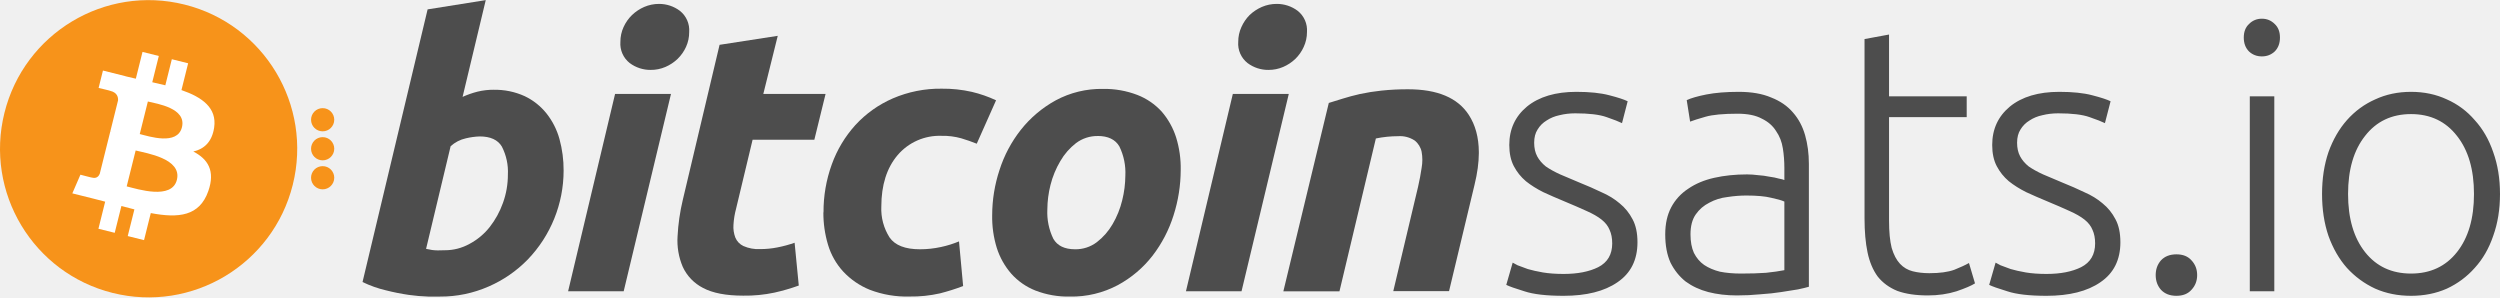
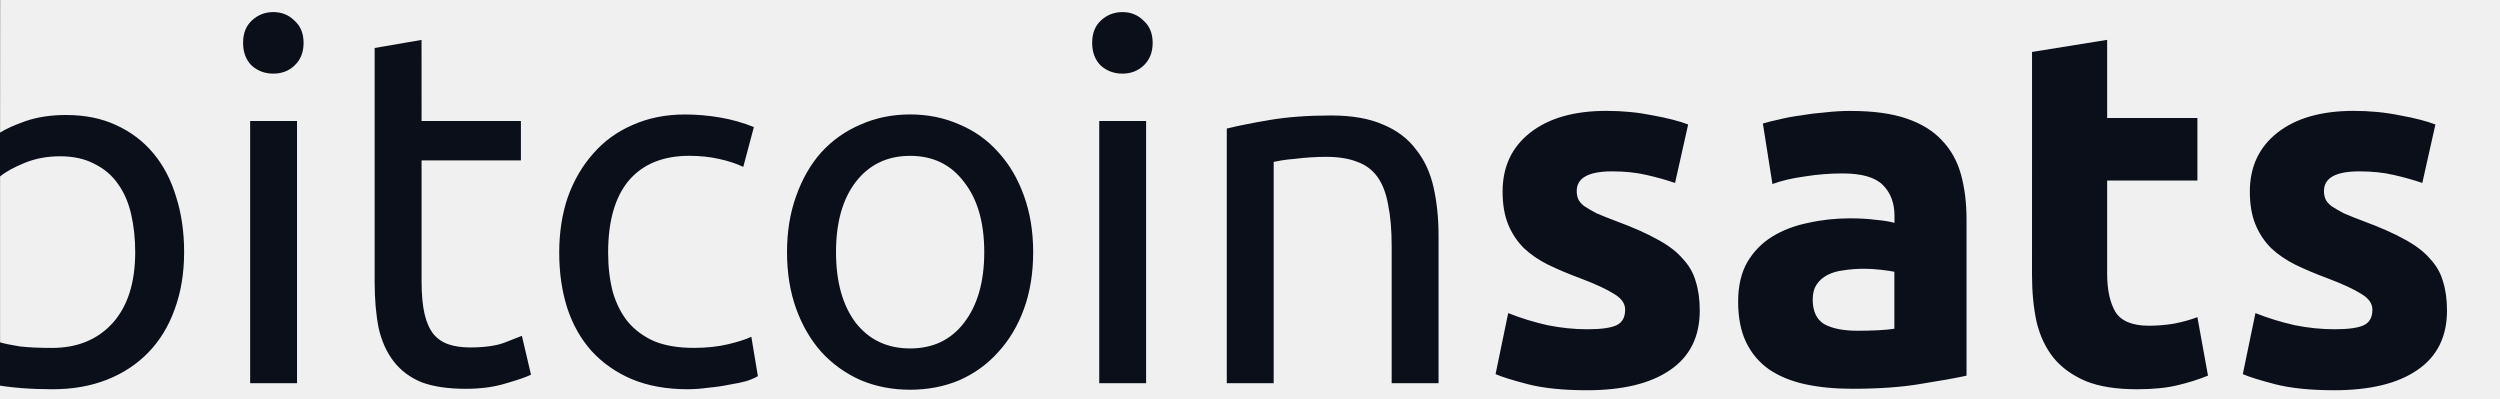
- <svg xmlns="http://www.w3.org/2000/svg" viewBox="0 0 34481.148 4100.146" width="1000" height="119" preserveAspectRatio="xMidYMid meet" role="img" aria-label="bitcoinsats.io">
-   <g transform="translate(0.151321,-0.046)" id="g10">
-     <g id="bitcoin-coin" transform="matrix(64.0625,0,0,64.0625,0.00630876,-0.00301984)">
-       <path fill="#f7931a" d="M 63.033,39.744 C 58.759,56.887 41.396,67.32 24.251,63.045 7.113,58.771 -3.32,41.407 0.956,24.265 5.228,7.12 22.591,-3.314 39.731,0.96 56.875,5.234 67.307,22.6 63.033,39.744 Z" id="path1" />
-       <path fill="#ffffff" d="M 46.103,27.444 C 46.74,23.186 43.498,20.897 39.065,19.37 l 1.438,-5.768 -3.511,-0.875 -1.4,5.616 c -0.923,-0.23 -1.871,-0.447 -2.813,-0.662 l 1.41,-5.653 -3.509,-0.875 -1.439,5.766 c -0.764,-0.174 -1.514,-0.346 -2.242,-0.527 l 0.004,-0.018 -4.842,-1.209 -0.934,3.75 c 0,0 2.605,0.597 2.55,0.634 1.422,0.355 1.679,1.296 1.636,2.042 l -1.638,6.571 c 0.098,0.025 0.225,0.061 0.365,0.117 -0.117,-0.029 -0.242,-0.061 -0.371,-0.092 l -2.296,9.205 c -0.174,0.432 -0.615,1.08 -1.609,0.834 0.035,0.051 -2.552,-0.637 -2.552,-0.637 l -1.743,4.019 4.569,1.139 c 0.85,0.213 1.683,0.436 2.503,0.646 l -1.453,5.834 3.507,0.875 1.439,-5.772 c 0.958,0.26 1.888,0.5 2.798,0.726 l -1.434,5.745 3.511,0.875 1.453,-5.823 c 5.987,1.133 10.489,0.676 12.384,-4.739 1.527,-4.36 -0.076,-6.875 -3.226,-8.515 2.294,-0.529 4.022,-2.038 4.483,-5.155 z m -8.022,11.249 c -1.085,4.36 -8.426,2.003 -10.806,1.412 l 1.928,-7.729 c 2.38,0.594 10.012,1.77 8.878,6.317 z m 1.086,-11.312 c -0.99,3.966 -7.1,1.951 -9.082,1.457 l 1.748,-7.01 c 1.982,0.494 8.365,1.416 7.334,5.553 z" id="path2" />
+ <svg xmlns="http://www.w3.org/2000/svg" width="238px" height="37.92px" viewBox="1.181 0.203 62.967 10.033" role="img" aria-labelledby="logo-title">
+   <g transform="translate(-25.99013,-76.20947)">
+     <g fill="#0b0f19" aria-label="bitcoinsats">
+       <path d="m 27.171,79.753 q 0.216,-0.14 0.648,-0.292 0.445,-0.152 1.016,-0.152 0.711,0 1.257,0.254 0.559,0.254 0.94,0.711 0.381,0.457 0.572,1.092 0.203,0.635 0.203,1.397 0,0.8 -0.241,1.448 -0.229,0.635 -0.66,1.079 -0.432,0.445 -1.041,0.686 -0.61,0.241 -1.372,0.241 -0.826,0 -1.46,-0.114 -0.635,-0.114 -1.041,-0.229 v -9.461 l 1.181,-0.203 z m 0,5.283 q 0.178,0.051 0.495,0.102 0.33,0.038 0.813,0.038 0.953,0 1.524,-0.622 0.572,-0.635 0.572,-1.791 0,-0.508 -0.102,-0.953 -0.102,-0.445 -0.33,-0.762 -0.229,-0.33 -0.597,-0.508 -0.356,-0.191 -0.864,-0.191 -0.483,0 -0.889,0.165 -0.406,0.165 -0.622,0.343 z m 7.48,1.029 h -1.181 v -6.604 h 1.181 z m -0.597,-7.798 q -0.318,0 -0.546,-0.203 -0.216,-0.216 -0.216,-0.572 0,-0.356 0.216,-0.559 0.229,-0.216 0.546,-0.216 0.318,0 0.533,0.216 0.229,0.203 0.229,0.559 0,0.356 -0.229,0.572 -0.216,0.203 -0.533,0.203 z m 3.734,1.194 h 2.502 v 0.991 h -2.502 v 3.048 q 0,0.495 0.076,0.826 0.076,0.318 0.229,0.508 0.152,0.178 0.381,0.254 0.229,0.076 0.533,0.076 0.533,0 0.851,-0.114 0.33,-0.127 0.457,-0.178 l 0.229,0.978 q -0.178,0.089 -0.622,0.216 -0.445,0.14 -1.016,0.14 -0.673,0 -1.118,-0.165 -0.432,-0.178 -0.699,-0.521 -0.267,-0.343 -0.381,-0.838 -0.102,-0.508 -0.102,-1.168 v -5.893 l 1.181,-0.203 z m 6.706,6.756 q -0.8,0 -1.41,-0.254 -0.597,-0.254 -1.016,-0.711 -0.406,-0.457 -0.61,-1.079 -0.203,-0.635 -0.203,-1.397 0,-0.762 0.216,-1.397 0.229,-0.635 0.635,-1.092 0.406,-0.47 0.991,-0.724 0.597,-0.267 1.321,-0.267 0.445,0 0.889,0.076 0.445,0.076 0.851,0.241 l -0.267,1.003 q -0.267,-0.127 -0.622,-0.203 -0.343,-0.076 -0.737,-0.076 -0.991,0 -1.524,0.622 -0.521,0.622 -0.521,1.816 0,0.533 0.114,0.978 0.127,0.445 0.381,0.762 0.267,0.318 0.673,0.495 0.406,0.165 0.991,0.165 0.47,0 0.851,-0.089 0.381,-0.089 0.597,-0.191 l 0.165,0.991 q -0.102,0.064 -0.292,0.127 -0.191,0.051 -0.432,0.089 -0.241,0.051 -0.521,0.076 -0.267,0.038 -0.521,0.038 z m 8.699,-3.454 q 0,0.787 -0.229,1.422 -0.229,0.635 -0.648,1.092 -0.406,0.457 -0.978,0.711 -0.572,0.241 -1.245,0.241 -0.673,0 -1.245,-0.241 -0.572,-0.254 -0.991,-0.711 -0.406,-0.457 -0.635,-1.092 -0.229,-0.635 -0.229,-1.422 0,-0.775 0.229,-1.41 0.229,-0.648 0.635,-1.105 0.419,-0.457 0.991,-0.699 0.572,-0.254 1.245,-0.254 0.673,0 1.245,0.254 0.572,0.241 0.978,0.699 0.419,0.457 0.648,1.105 0.229,0.635 0.229,1.41 z m -1.232,0 q 0,-1.118 -0.508,-1.765 -0.495,-0.66 -1.359,-0.66 -0.864,0 -1.372,0.66 -0.495,0.648 -0.495,1.765 0,1.118 0.495,1.778 0.508,0.648 1.372,0.648 0.864,0 1.359,-0.648 0.508,-0.66 0.508,-1.778 z m 4.077,3.302 h -1.181 v -6.604 h 1.181 z m -0.597,-7.798 q -0.318,0 -0.546,-0.203 -0.216,-0.216 -0.216,-0.572 0,-0.356 0.216,-0.559 0.229,-0.216 0.546,-0.216 0.318,0 0.533,0.216 0.229,0.203 0.229,0.559 0,0.356 -0.229,0.572 -0.216,0.203 -0.533,0.203 z m 2.629,1.384 q 0.406,-0.102 1.079,-0.216 0.673,-0.114 1.549,-0.114 0.787,0 1.308,0.229 0.521,0.216 0.826,0.622 0.318,0.394 0.445,0.953 0.127,0.559 0.127,1.232 v 3.708 h -1.181 v -3.454 q 0,-0.61 -0.089,-1.041 -0.076,-0.432 -0.267,-0.699 -0.191,-0.267 -0.508,-0.381 -0.318,-0.127 -0.787,-0.127 -0.191,0 -0.394,0.013 -0.203,0.013 -0.394,0.038 -0.178,0.013 -0.33,0.038 -0.14,0.025 -0.203,0.038 v 5.575 h -1.181 z" />
+       <path d="m 67.151,84.706 q 0.521,0 0.737,-0.102 0.216,-0.102 0.216,-0.394 0,-0.229 -0.279,-0.394 -0.279,-0.178 -0.851,-0.394 -0.445,-0.165 -0.813,-0.343 -0.356,-0.178 -0.61,-0.419 -0.254,-0.254 -0.394,-0.597 -0.14,-0.343 -0.14,-0.826 0,-0.94 0.699,-1.486 0.699,-0.546 1.918,-0.546 0.61,0 1.168,0.114 0.559,0.102 0.889,0.229 l -0.33,1.473 q -0.33,-0.114 -0.724,-0.203 -0.381,-0.089 -0.864,-0.089 -0.889,0 -0.889,0.495 0,0.114 0.038,0.203 0.038,0.089 0.152,0.178 0.114,0.076 0.305,0.178 0.203,0.089 0.508,0.203 0.622,0.229 1.029,0.457 0.406,0.216 0.635,0.483 0.241,0.254 0.33,0.572 0.102,0.318 0.102,0.737 0,0.991 -0.749,1.499 -0.737,0.508 -2.095,0.508 -0.889,0 -1.486,-0.152 -0.584,-0.152 -0.813,-0.254 l 0.318,-1.537 q 0.483,0.191 0.991,0.305 0.508,0.102 1.003,0.102 z m 6.795,0.038 q 0.279,0 0.533,-0.013 0.254,-0.013 0.406,-0.038 v -1.435 q -0.114,-0.025 -0.343,-0.051 -0.229,-0.025 -0.419,-0.025 -0.267,0 -0.508,0.038 -0.229,0.025 -0.406,0.114 -0.178,0.089 -0.279,0.241 -0.102,0.152 -0.102,0.381 0,0.445 0.292,0.622 0.305,0.165 0.826,0.165 z m -0.152,-5.537 q 0.838,0 1.397,0.191 0.559,0.191 0.889,0.546 0.343,0.356 0.483,0.864 0.14,0.508 0.14,1.13 v 3.937 q -0.406,0.089 -1.13,0.203 -0.724,0.127 -1.753,0.127 -0.648,0 -1.181,-0.114 -0.521,-0.114 -0.902,-0.368 -0.381,-0.267 -0.584,-0.686 -0.203,-0.419 -0.203,-1.029 0,-0.584 0.229,-0.991 0.241,-0.406 0.635,-0.648 0.394,-0.241 0.902,-0.343 0.508,-0.114 1.054,-0.114 0.368,0 0.648,0.038 0.292,0.025 0.47,0.076 v -0.178 q 0,-0.483 -0.292,-0.775 -0.292,-0.292 -1.016,-0.292 -0.483,0 -0.953,0.076 -0.47,0.064 -0.813,0.191 l -0.241,-1.524 q 0.165,-0.051 0.406,-0.102 0.254,-0.064 0.546,-0.102 0.292,-0.051 0.61,-0.076 0.33,-0.038 0.66,-0.038 z m 4.559,-1.486 1.892,-0.305 v 1.968 h 2.273 v 1.575 h -2.273 v 2.349 q 0,0.597 0.203,0.953 0.216,0.356 0.851,0.356 0.305,0 0.622,-0.051 0.33,-0.064 0.597,-0.165 l 0.267,1.473 q -0.343,0.14 -0.762,0.241 -0.419,0.102 -1.029,0.102 -0.775,0 -1.283,-0.203 -0.508,-0.216 -0.813,-0.584 -0.305,-0.381 -0.432,-0.914 -0.114,-0.533 -0.114,-1.181 z m 7.62,6.985 q 0.521,0 0.737,-0.102 0.216,-0.102 0.216,-0.394 0,-0.229 -0.279,-0.394 -0.279,-0.178 -0.851,-0.394 -0.445,-0.165 -0.813,-0.343 -0.356,-0.178 -0.61,-0.419 -0.254,-0.254 -0.394,-0.597 -0.14,-0.343 -0.14,-0.826 0,-0.94 0.699,-1.486 0.699,-0.546 1.918,-0.546 0.61,0 1.168,0.114 0.559,0.102 0.889,0.229 l -0.33,1.473 q -0.33,-0.114 -0.724,-0.203 -0.381,-0.089 -0.864,-0.089 -0.889,0 -0.889,0.495 0,0.114 0.038,0.203 0.038,0.089 0.152,0.178 0.114,0.076 0.305,0.178 0.203,0.089 0.508,0.203 0.622,0.229 1.029,0.457 0.406,0.216 0.635,0.483 0.241,0.254 0.33,0.572 0.102,0.318 0.102,0.737 0,0.991 -0.749,1.499 -0.737,0.508 -2.095,0.508 -0.889,0 -1.486,-0.152 -0.584,-0.152 -0.813,-0.254 l 0.318,-1.537 q 0.483,0.191 0.991,0.305 0.508,0.102 1.003,0.102 z" />
    </g>
-     <g id="sats-symbol" fill="#f7931a">
-       <circle cx="4450" cy="1650" r="160" id="circle2" />
-       <circle cx="4450" cy="2050" r="160" id="circle3" />
-       <circle cx="4450" cy="2450" r="160" id="circle4" />
-     </g>
-     <g id="bitcoin-wordmark" fill="#4d4d4d" fill-rule="nonzero" transform="matrix(4.6,0,0,4.6,812.3,0)">
-       <path d="m 1157.17,750 c 25.96,0.08 51.5,-6.53 74.17,-19.17 23.33,-12.44 43.85,-29.57 60.28,-50.28 17.12,-21.9 30.58,-46.43 39.86,-72.64 9.79,-27.08 14.76,-55.65 14.72,-84.44 1.56,-29.21 -4.68,-58.31 -18.06,-84.31 -11.94,-20.14 -34.17,-30.41 -66.39,-30.41 -14.04,0.48 -28,2.39 -41.67,5.69 -16.97,3.79 -32.67,11.93 -45.56,23.61 l -73.61,307.78 11.81,2.22 c 3.51,0.86 7.1,1.42 10.69,1.67 4.61,0.57 9.25,0.8 13.89,0.69 l 19.86,-0.42 z m 146.25,-481.11 c 32.15,-0.74 64.07,5.82 93.33,19.17 25.4,12.11 47.72,29.82 65.28,51.81 17.98,22.74 31.2,48.85 38.89,76.8 8.42,30.82 12.57,62.64 12.36,94.59 -0.04,99.4 -38.57,194.91 -107.5,266.53 -33.42,34.28 -73.18,61.72 -117.08,80.83 -46.03,20.26 -95.82,30.59 -146.11,30.28 h -35.56 c -19.33,-0.63 -38.63,-2.29 -57.78,-5 -23.39,-3.39 -46.57,-8.02 -69.44,-13.89 -23.98,-5.69 -47.26,-13.98 -69.44,-24.72 l 195.14,-817.5 174.31,-27.78 -69.44,290.14 c 14.46,-6.54 29.47,-11.79 44.86,-15.69 15.86,-3.86 32.15,-5.78 48.47,-5.69 l -0.28,0.14 z" id="path4" />
-       <path d="m 1774.39,209.3 c -22.72,0.22 -44.87,-7.06 -63.06,-20.69 -19.28,-15.25 -29.7,-39.1 -27.78,-63.61 -0.08,-15.29 3.18,-30.42 9.58,-44.31 6.13,-13.53 14.74,-25.78 25.42,-36.11 10.67,-10.14 23.03,-18.32 36.53,-24.17 14.04,-6.03 29.17,-9.1 44.44,-9.03 22.56,-0.07 44.5,7.25 62.5,20.83 19.24,15.28 29.65,39.11 27.78,63.61 0.12,15.33 -3.1,30.5 -9.44,44.44 -6.13,13.46 -14.7,25.65 -25.28,35.97 -10.64,10.18 -23,18.36 -36.53,24.17 -14.04,6.03 -29.17,9.06 -44.44,8.89 h 0.28 z m -80.97,663.76 h -166.67 l 140.83,-591.68 h 167.64 l -141.81,591.68 z" id="path5" />
-       <path d="m 1981.06,134.03 174.3,-26.94 -43.33,174.31 h 186.68 l -33.63,137.22 h -185.14 l -49.44,206.39 c -4.28,15.8 -6.93,32 -7.92,48.35 -1.02,13.22 0.94,26.5 5.69,38.87 4.65,11.1 13.26,20.07 24.17,25.14 15.7,6.94 32.84,10.1 50,9.17 17.58,0.06 35.12,-1.67 52.36,-5.14 17.35,-3.39 34.44,-8.03 51.11,-13.89 l 12.5,128.33 c -23.93,8.6 -48.38,15.71 -73.2,21.25 -30.67,6.51 -61.98,9.54 -93.33,9.03 -51.81,0 -91.81,-7.78 -120.42,-23.06 -26.76,-13.61 -48.2,-35.81 -60.83,-63.06 -12.33,-28.91 -17.71,-60.31 -15.69,-91.67 1.87,-36.79 7.12,-73.33 15.69,-109.17 l 110.42,-465.69 v 0.56 z" id="path6" />
-       <path d="m 2292.59,636.8 c -0.35,-49.08 8.01,-97.86 24.72,-144.02 15.67,-43.65 39.74,-83.8 70.83,-118.19 31.35,-34.11 69.47,-61.26 111.94,-79.74 46.32,-20 96.35,-29.99 146.8,-29.29 30.46,-0.36 60.86,2.85 90.56,9.57 24.97,5.92 49.26,14.39 72.5,25.28 l -57.91,130.14 c -15,-6.11 -30.56,-11.37 -46.67,-16.25 -19.21,-5.35 -39.1,-7.83 -59.03,-7.36 -50.36,-1.82 -98.8,19.47 -131.53,57.78 -32.5,38.23 -48.81,89.62 -48.89,154.17 -1.53,32.74 7.11,65.14 24.72,92.79 16.47,23.61 46.86,35.4 91.11,35.4 21.21,0.02 42.35,-2.26 63.06,-6.8 18.47,-3.94 36.57,-9.56 54.03,-16.81 l 12.36,133.9 c -22.72,8.6 -45.9,15.93 -69.44,21.93 -29.89,6.74 -60.47,9.92 -91.11,9.46 -40.67,1.18 -81.15,-5.67 -119.17,-20.15 -30.22,-12.18 -57.43,-30.8 -79.72,-54.57 -21.15,-23.04 -36.78,-50.6 -45.69,-80.57 -9.43,-31.54 -14.11,-64.31 -13.89,-97.22 l 0.42,0.56 z" id="path7" />
-       <path d="m 3114.94,407.5 c -23.5,-0.33 -46.47,7.14 -65.28,21.25 -19.07,14.76 -35.07,33.13 -47.08,54.03 -13.21,22.25 -23.13,46.31 -29.44,71.41 -6.11,24.06 -9.29,48.76 -9.44,73.59 -1.5,30.31 4.67,60.49 17.92,87.78 12.09,20.97 33.75,31.53 65.28,31.53 23.54,0.4 46.54,-7.13 65.28,-21.39 19.11,-14.76 35.14,-33.13 47.22,-54.01 13.02,-22.28 22.7,-46.33 28.76,-71.41 6.04,-24.11 9.22,-48.87 9.43,-73.75 1.56,-30.29 -4.63,-60.5 -17.92,-87.78 -12.08,-20.83 -33.89,-31.39 -65.28,-31.39 l 0.56,0.14 z m -83.33,481.39 c -35.39,0.82 -70.58,-5.32 -103.61,-18.06 -27.79,-10.96 -52.61,-28.26 -72.5,-50.56 -19.56,-22.46 -34.29,-48.69 -43.33,-77.08 -9.82,-31.83 -14.52,-65.03 -13.89,-98.33 0.11,-45.86 7.46,-91.43 21.82,-135 13.93,-43.85 35.68,-84.82 64.15,-120.97 28.6,-36.14 64.17,-66.18 104.58,-88.33 43.5,-23.39 92.28,-35.21 141.67,-34.31 35.18,-0.64 70.18,5.5 103.06,18.06 27.82,10.78 52.78,27.85 72.91,49.86 19.44,22.52 34.14,48.74 43.2,77.08 9.89,31.86 14.58,65.11 13.89,98.47 -0.14,45.82 -7.31,91.36 -21.25,135 -13.69,43.91 -35.04,85.04 -63.06,121.53 -28.18,36.29 -63.61,66.33 -104.03,88.2 -44.17,23.51 -93.58,35.37 -143.61,34.44 z" id="path8" />
-       <path d="m 3626.75,209.3 c -22.68,0.24 -44.81,-7.04 -62.91,-20.69 -19.29,-15.25 -29.71,-39.1 -27.78,-63.61 -0.08,-15.29 3.18,-30.42 9.57,-44.31 5.96,-13.46 14.33,-25.69 24.72,-36.11 10.74,-10.11 23.14,-18.29 36.67,-24.17 14,-6.02 29.08,-9.09 44.32,-9.03 22.72,-0.2 44.91,7.14 63.06,20.83 19.24,15.28 29.64,39.11 27.78,63.61 0.03,15.35 -3.29,30.52 -9.74,44.44 -6.02,13.47 -14.56,25.68 -25.13,35.97 -10.64,10.18 -23,18.36 -36.53,24.17 -13.92,5.97 -28.9,9 -44.04,8.89 z m -80.82,663.76 h -166.67 l 140.56,-591.68 h 167.78 z" id="path9" />
-       <path d="m 3807.59,308.33 c 12.64,-3.61 26.67,-8.06 41.67,-12.91 15,-4.86 32.5,-9.31 51.79,-13.89 21.17,-4.49 42.54,-7.87 64.04,-10.14 26.71,-2.82 53.56,-4.17 80.42,-4.03 87.78,0 148.33,25.5 181.67,76.53 19.96,30.56 30.06,67.84 30.3,111.85 v 3.17 c -0.15,28.62 -4.42,60.05 -12.8,94.28 l -76.53,319.44 h -167.22 l 74.3,-312.79 c 4.44,-19.43 8.06,-38.32 10.7,-56.79 2.89,-15.99 2.89,-32.36 0,-48.33 -2.76,-13.35 -10.14,-25.29 -20.83,-33.75 -14.82,-9.72 -32.46,-14.26 -50.14,-12.92 -22.26,0.04 -44.46,2.32 -66.25,6.81 l -109.17,458.33 h -168.21 z" id="path10" />
-     </g>
-     <path style="font-weight:300;font-size:5200px;font-family:Ubuntu;-inkscape-font-specification:'Ubuntu Light';fill:#4d4d4d" d="m 21565.4,3776.8 q 291.2,0 478.4,-93.6 192.4,-98.8 192.4,-327.6 0,-109.2 -36.4,-187.2 -31.2,-78 -109.2,-140.4 -78,-62.4 -208,-119.6 -124.8,-57.2 -312,-135.2 -150.8,-62.4 -286,-124.8 -135.2,-67.6 -239.2,-150.8 -104,-88.4 -166.4,-208 -62.4,-119.6 -62.4,-291.2 0,-327.6 244.4,-530.4 249.6,-202.8 681.2,-202.8 275.6,0 452.4,46.8 182,46.8 254.8,83.2 l -78,301.6 q -62.4,-31.2 -213.2,-83.2 -145.6,-52 -431.6,-52 -114.4,0 -218.4,26 -98.8,20.8 -176.8,72.8 -78,46.8 -124.8,124.8 -46.8,72.8 -46.8,182 0,109.2 41.6,187.2 41.6,78 119.6,140.4 83.2,57.2 197.6,109.2 119.6,52 270.4,114.4 156,62.4 296.4,130 145.6,62.4 254.8,156 109.2,88.4 176.8,218.4 67.6,124.8 67.6,317.2 0,364 -275.6,551.2 -270.4,187.2 -743.6,187.2 -353.6,0 -540.8,-62.4 -187.2,-57.2 -249.6,-88.4 l 88.4,-306.8 q 15.6,10.4 67.6,36.4 52,20.8 140.4,52 88.4,26 208,46.8 124.8,20.8 286,20.8 z m 2447.265,-5.2 q 197.6,0 343.2,-10.4 150.8,-15.6 254.8,-36.4 v -946.4 q -57.2,-26 -182,-52 -124.8,-31.2 -343.2,-31.2 -124.8,0 -260,20.8 -135.2,15.6 -249.6,78 -114.4,57.2 -187.2,161.2 -72.8,104 -72.8,275.6 0,150.8 46.8,254.8 52,104 140.4,166.4 93.6,62.4 218.4,93.6 130,26 291.2,26 z m -31.2,-2506.4 q 265.2,0 447.2,78 187.2,72.8 301.6,208 114.4,130 166.4,312 52,182 52,395.2 v 1695.2 q -52,15.6 -150.8,36.4 -98.8,15.6 -228.8,36.4 -130,20.8 -291.2,31.2 -156,15.6 -322.4,15.6 -213.2,0 -395.2,-46.8 -176.8,-46.8 -312,-145.6 -130,-104 -208,-260 -72.8,-161.2 -72.8,-390 0,-218.4 83.2,-374.4 83.2,-156 234,-254.8 150.8,-104 358.8,-150.8 208,-46.8 452.4,-46.8 72.8,0 150.8,10.4 83.2,5.2 156,20.8 78,10.4 130,26 57.2,10.4 78,20.8 v -166.4 q 0,-140.4 -20.8,-270.4 -20.8,-135.2 -93.6,-239.2 -67.6,-109.2 -197.6,-171.6 -124.8,-67.6 -332.8,-67.6 -296.4,0 -442,41.6 -145.6,41.6 -213.2,67.6 l -46.8,-296.4 q 88.4,-41.6 270.4,-78 187.2,-36.4 447.2,-36.4 z m 2072.871,62.4 h 1071.2 v 286 h -1071.2 v 1430 q 0,228.8 36.4,374.4 41.6,140.4 114.4,218.4 72.8,78 176.8,104 104,26 228.8,26 213.2,0 343.2,-46.8 130,-52 202.8,-93.6 l 83.2,280.8 q -72.8,46.8 -254.8,109.2 -182,57.2 -395.2,57.2 -249.6,0 -421.2,-62.4 -166.4,-67.6 -270.4,-197.6 -98.8,-135.2 -140.4,-332.8 -41.6,-197.6 -41.6,-468 V 537.2 l 338,-62.4 z m 2171.662,2449.2 q 291.2,0 478.4,-93.6 192.4,-98.8 192.4,-327.6 0,-109.2 -36.4,-187.2 -31.2,-78 -109.2,-140.4 -78,-62.4 -208,-119.6 -124.8,-57.2 -312,-135.2 -150.8,-62.4 -286,-124.8 -135.2,-67.6 -239.2,-150.8 -104,-88.4 -166.4,-208 -62.4,-119.6 -62.4,-291.2 0,-327.6 244.4,-530.4 249.6,-202.8 681.2,-202.8 275.6,0 452.4,46.8 182,46.8 254.8,83.2 l -78,301.6 q -62.4,-31.2 -213.2,-83.2 -145.6,-52 -431.6,-52 -114.4,0 -218.4,26 -98.8,20.8 -176.8,72.8 -78,46.8 -124.8,124.8 -46.8,72.8 -46.8,182 0,109.2 41.6,187.2 41.6,78 119.6,140.4 83.2,57.2 197.6,109.2 119.6,52 270.4,114.4 156,62.4 296.4,130 145.6,62.4 254.8,156 109.2,88.4 176.8,218.4 67.6,124.8 67.6,317.2 0,364 -275.6,551.2 -270.4,187.2 -743.6,187.2 -353.6,0 -540.8,-62.4 -187.2,-57.2 -249.6,-88.4 l 88.4,-306.8 q 15.6,10.4 67.6,36.4 52,20.8 140.4,52 88.4,26 208,46.8 124.8,20.8 286,20.8 z m 2078.065,15.6 q 0,119.6 -78,202.8 -72.8,83.2 -208,83.2 -135.2,0 -213.2,-83.2 -72.8,-83.2 -72.8,-202.8 0,-119.6 72.8,-202.8 78,-83.2 213.2,-83.2 135.2,0 208,83.2 78,83.2 78,202.8 z m 1064.069,223.6 h -338 V 1327.6 h 338 z m 78,-3499.6 q 0,119.6 -72.8,192.4 -72.8,67.6 -176.8,67.6 -104,0 -176.8,-67.6 -72.8,-72.8 -72.8,-192.4 0,-119.6 72.8,-187.2 72.8,-72.8 176.8,-72.8 104,0 176.8,72.8 72.8,67.6 72.8,187.2 z m 3034.864,2158 q 0,317.2 -93.6,577.2 -88.4,260 -254.8,442 -161.2,182 -384.8,286 -223.6,98.8 -494,98.8 -270.4,0 -494,-98.8 -223.6,-104 -390,-286 -161.2,-182 -254.8,-442 -88.4,-260 -88.4,-577.2 0,-317.2 88.4,-577.2 93.6,-260 254.8,-442 166.4,-187.2 390,-286 223.6,-104 494,-104 270.4,0 494,104 223.6,98.8 384.8,286 166.4,182 254.8,442 93.6,260 93.6,577.2 z m -358.8,0 q 0,-504.4 -234,-800.8 -234,-301.6 -634.4,-301.6 -400.4,0 -634.4,301.6 -234,296.4 -234,800.8 0,504.4 234,800.8 234,296.4 634.4,296.4 400.4,0 634.4,-296.4 234,-296.4 234,-800.8 z" id="text10" aria-label="sats.io" />
  </g>
</svg>
